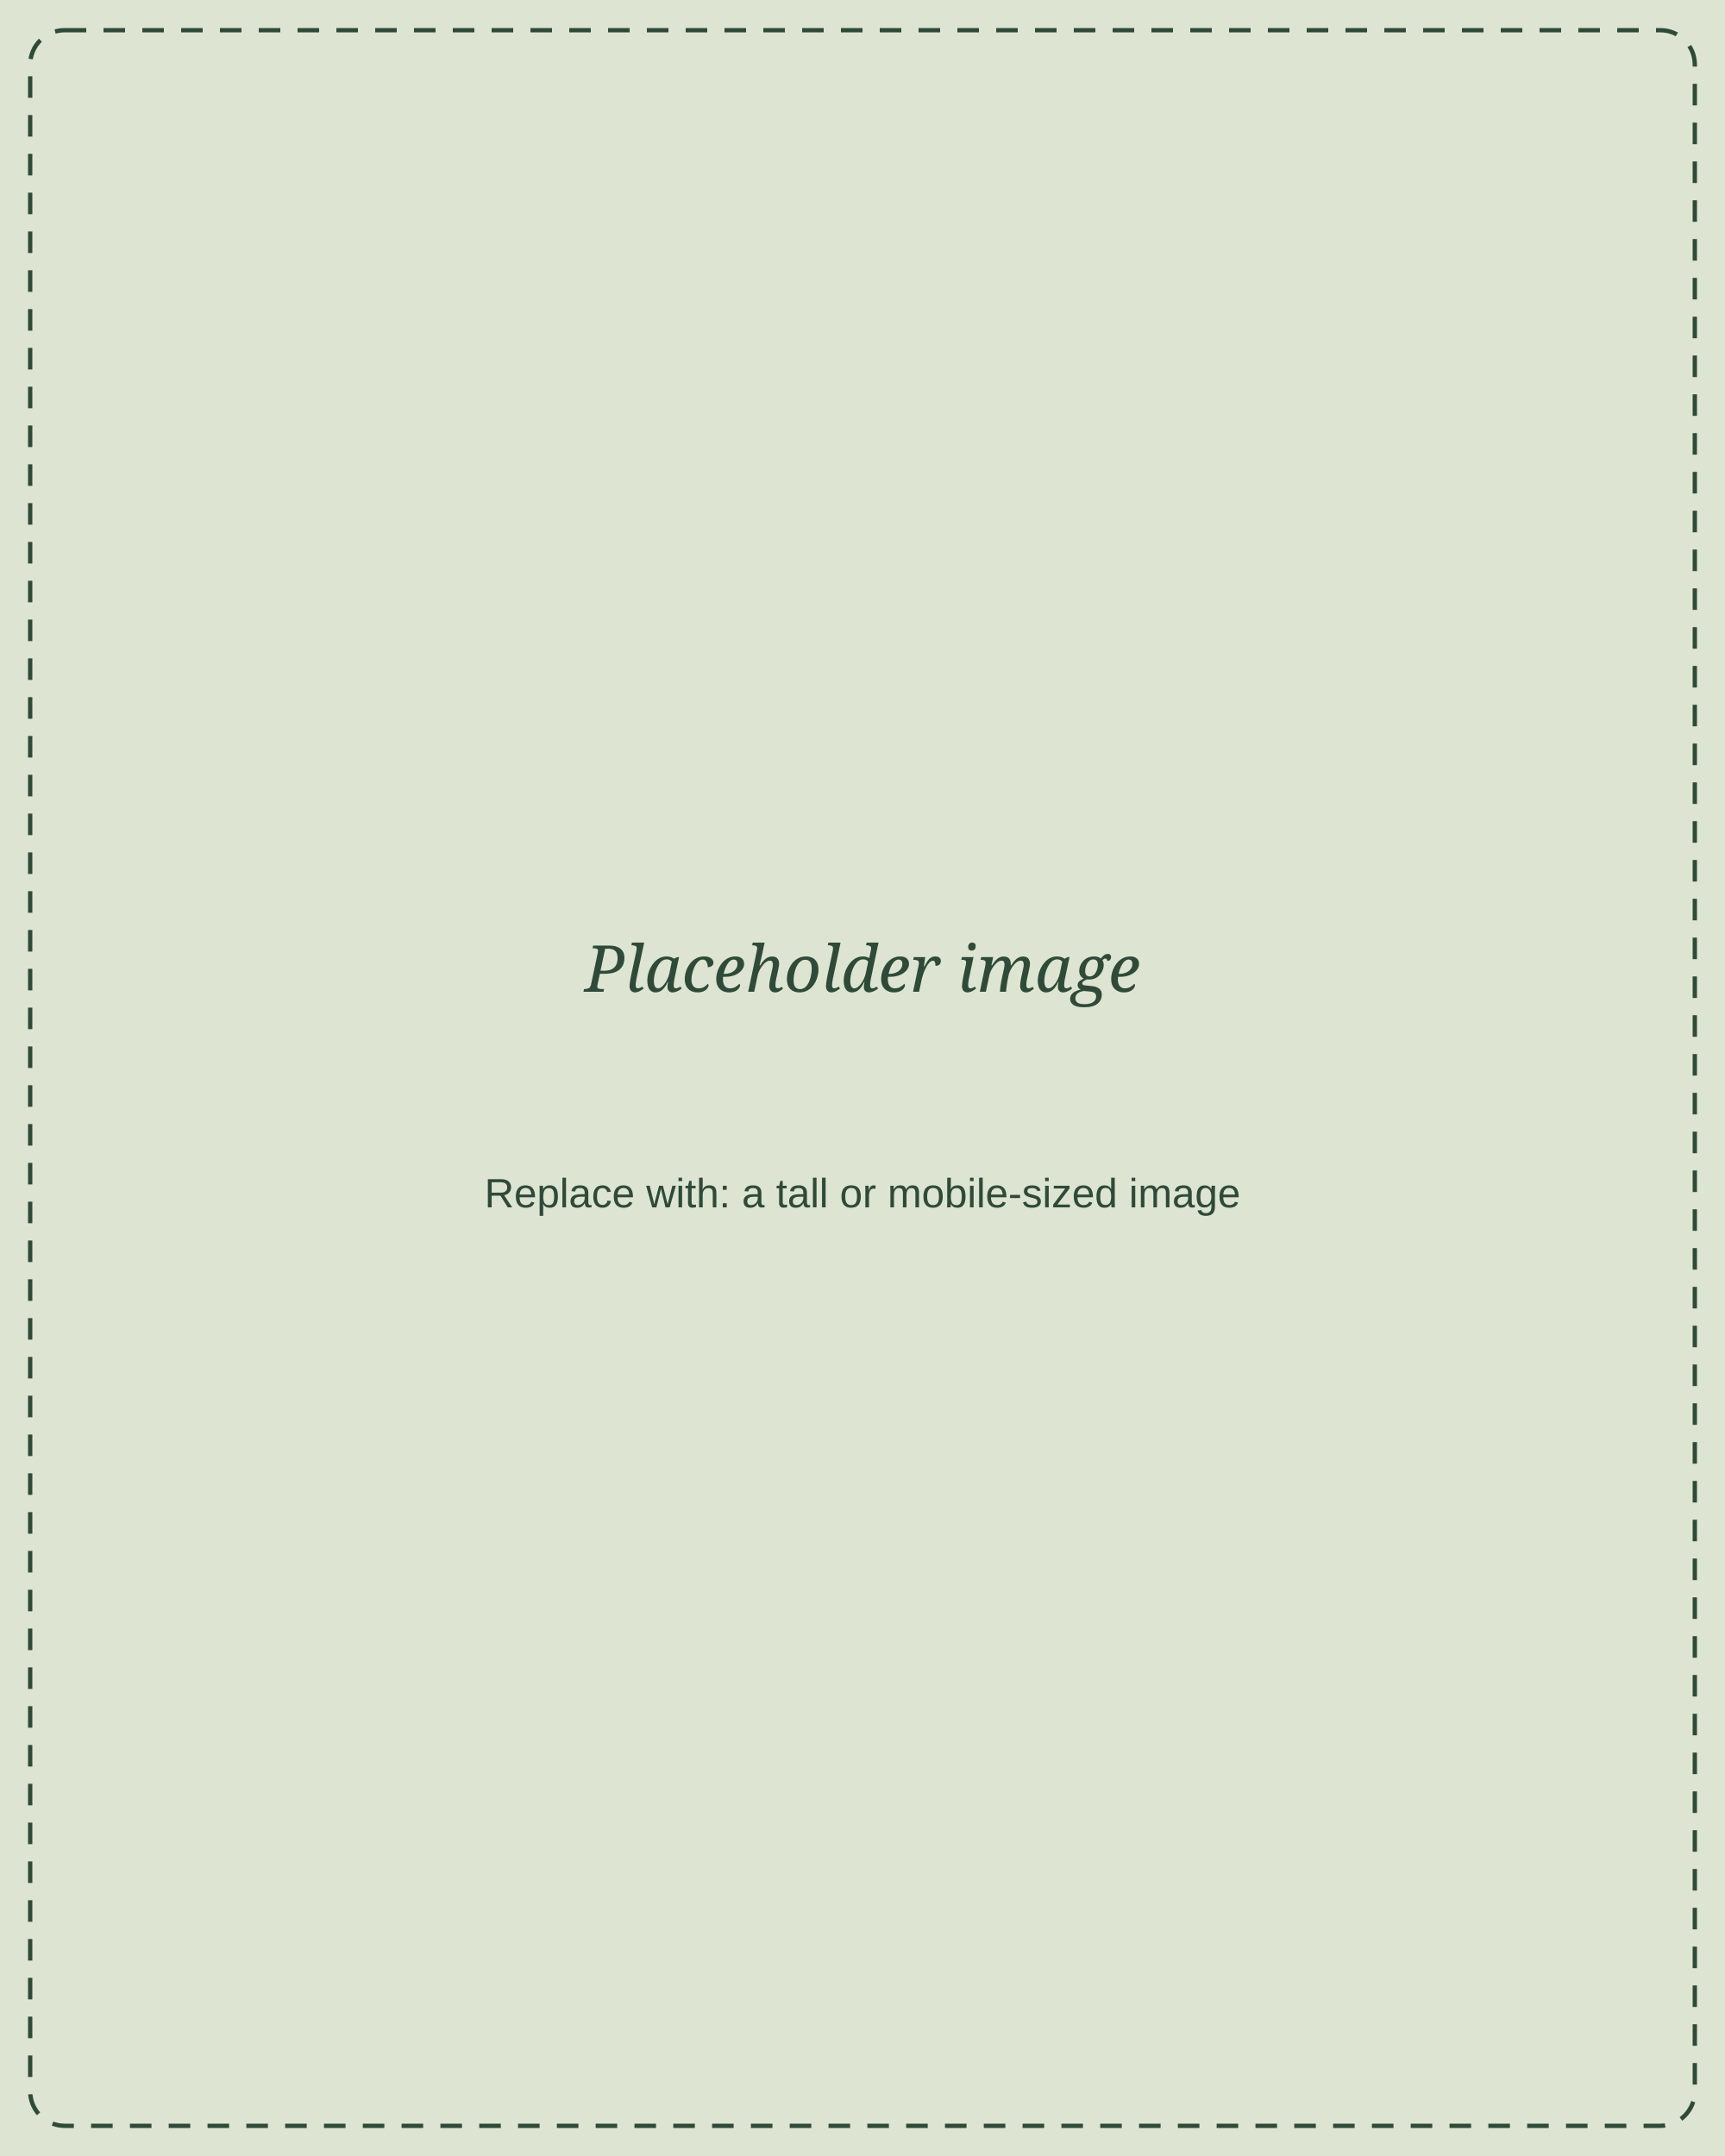
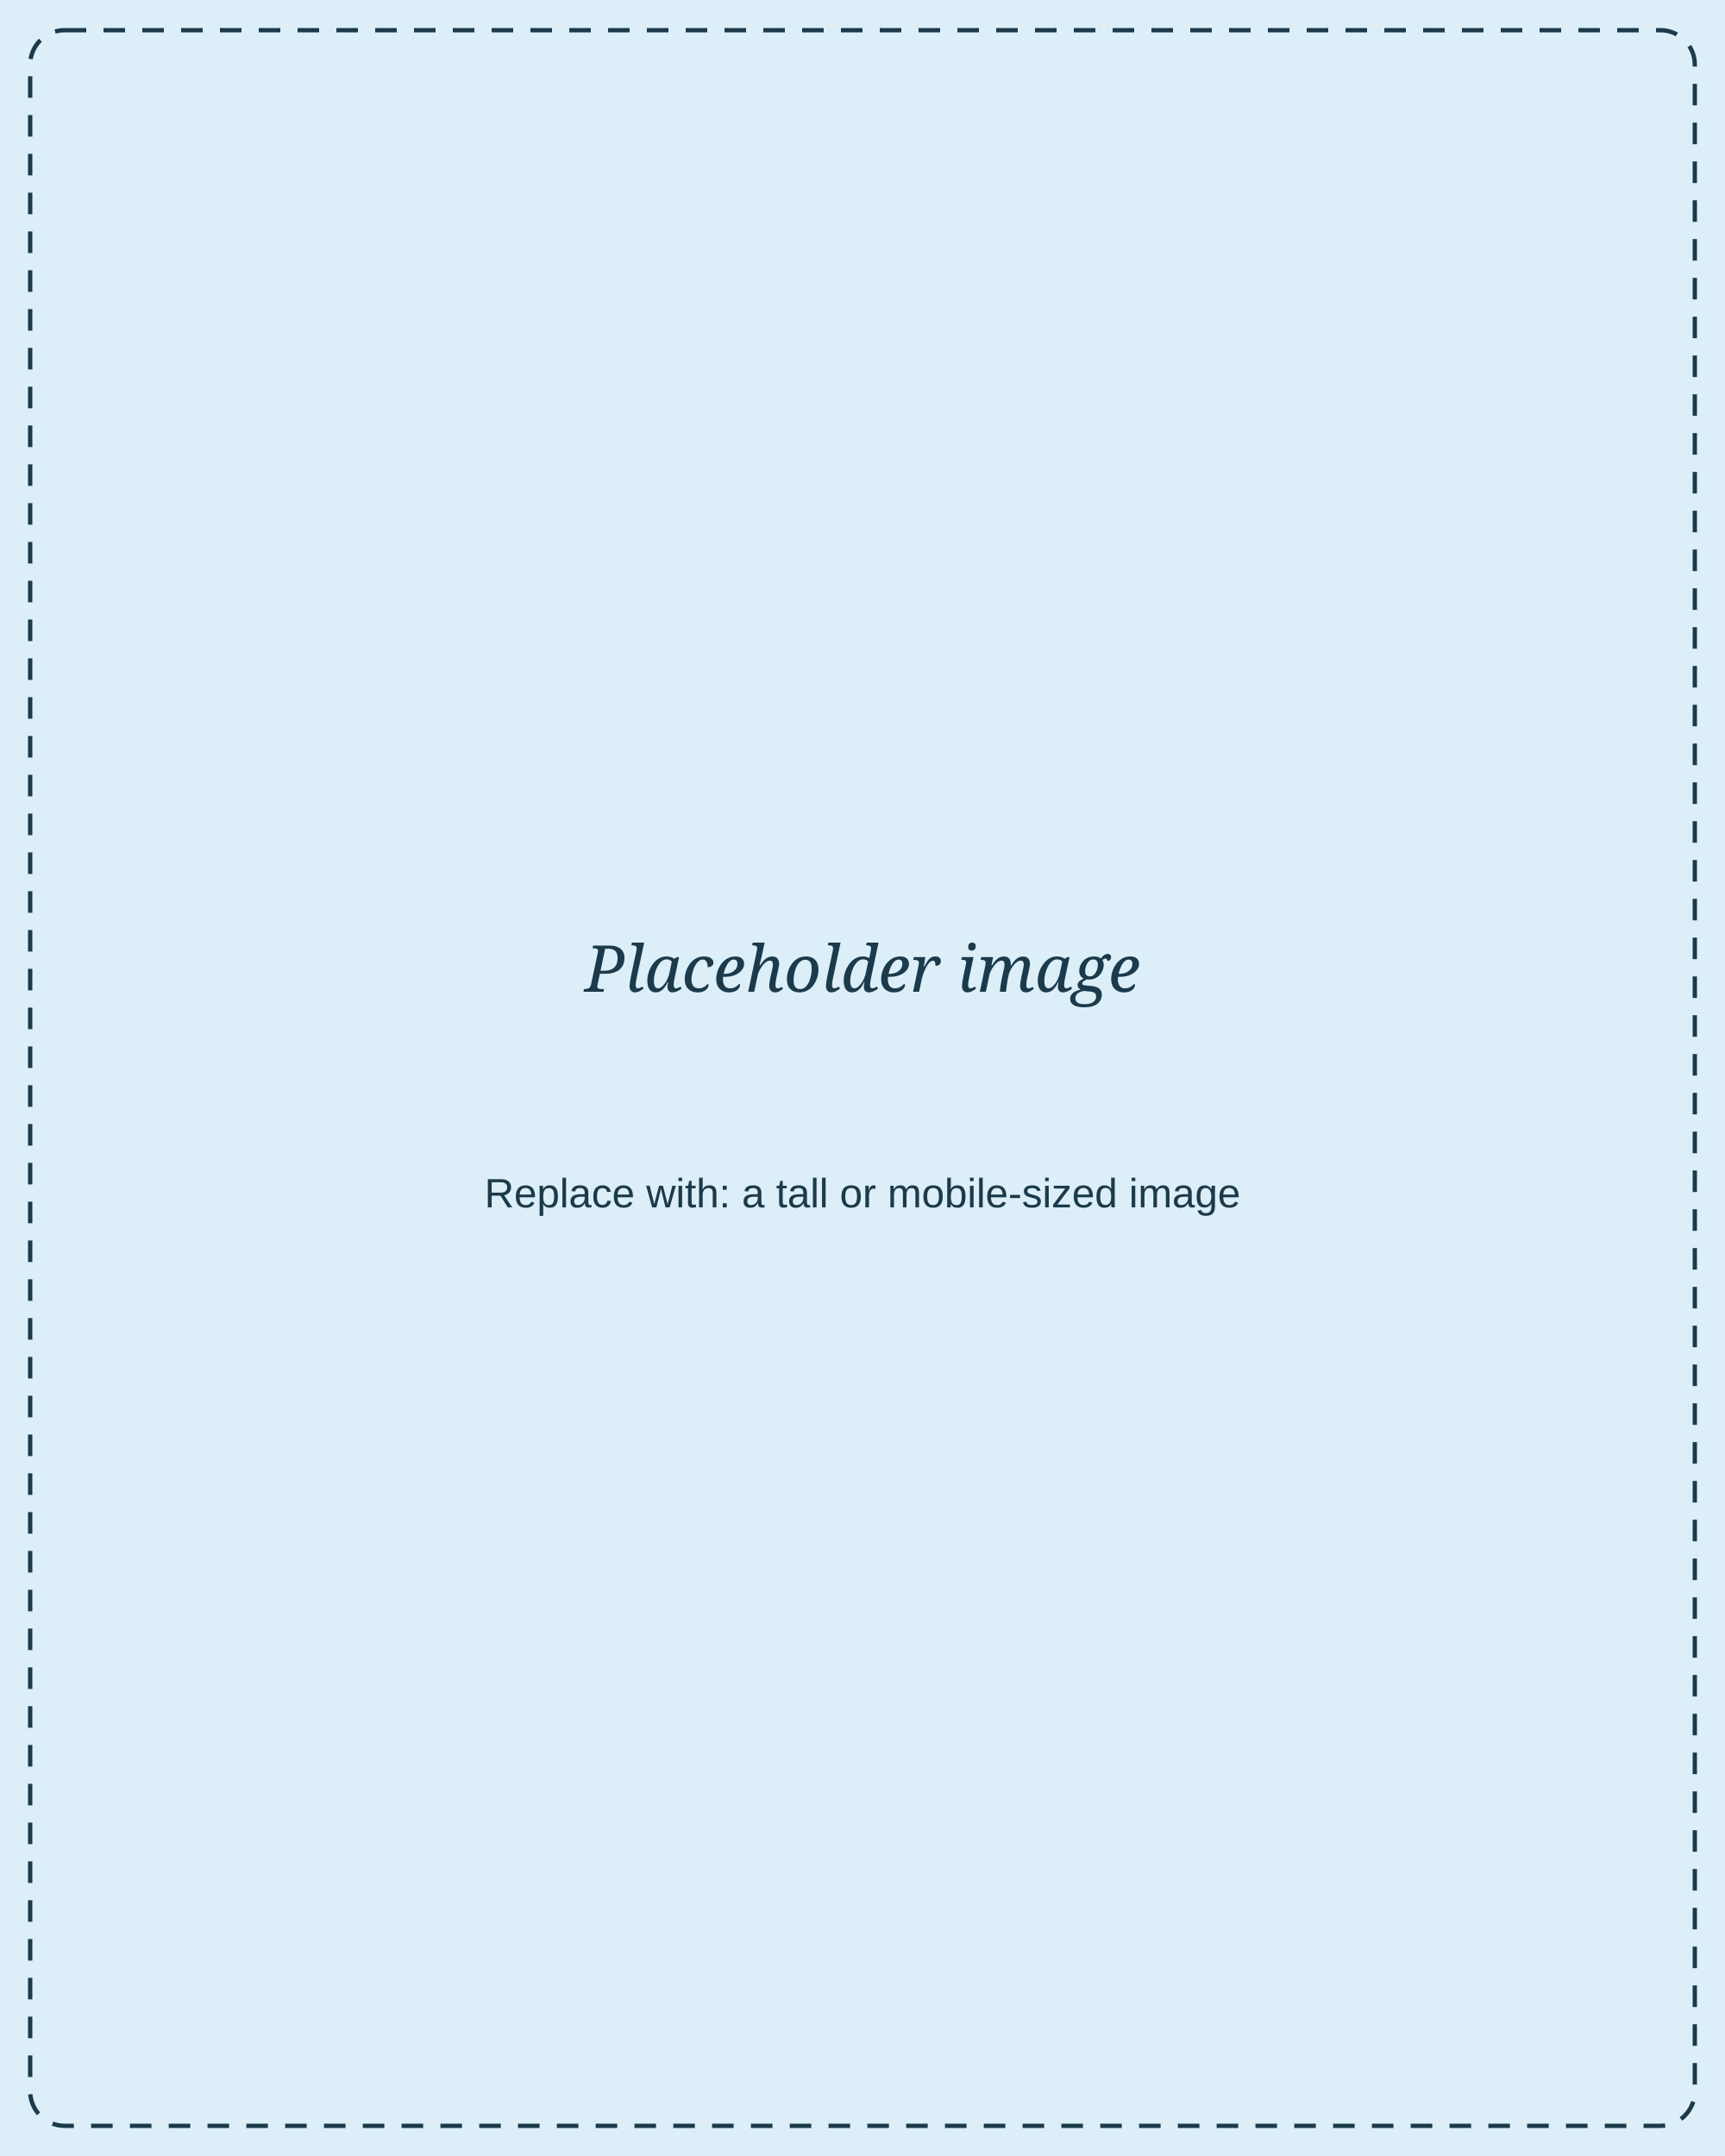
<svg xmlns="http://www.w3.org/2000/svg" width="800" height="1000" viewBox="0 0 800 1000">
-   <rect width="800" height="1000" fill="#dde4d2" />
-   <rect x="14" y="14" width="772" height="972" fill="none" stroke="#2f4a38" stroke-width="2" stroke-dasharray="10 8" rx="16" />
-   <text x="50%" y="46%" text-anchor="middle" font-family="Georgia, serif" font-style="italic" font-size="30" fill="#2f4a38">Placeholder image</text>
-   <text x="50%" y="56%" text-anchor="middle" font-family="Arial, sans-serif" font-size="19" fill="#2f4a38">Replace with: a tall or mobile-sized image</text>
+   <rect width="800" height="1000" fill="#dceef7" />
+   <rect x="14" y="14" width="772" height="972" fill="none" stroke="#1B3A4B" stroke-width="2" stroke-dasharray="10 8" rx="16" />
+   <text x="50%" y="46%" text-anchor="middle" font-family="Georgia, serif" font-style="italic" font-size="30" fill="#1B3A4B">Placeholder image</text>
+   <text x="50%" y="56%" text-anchor="middle" font-family="Arial, sans-serif" font-size="19" fill="#1B3A4B">Replace with: a tall or mobile-sized image</text>
</svg>
